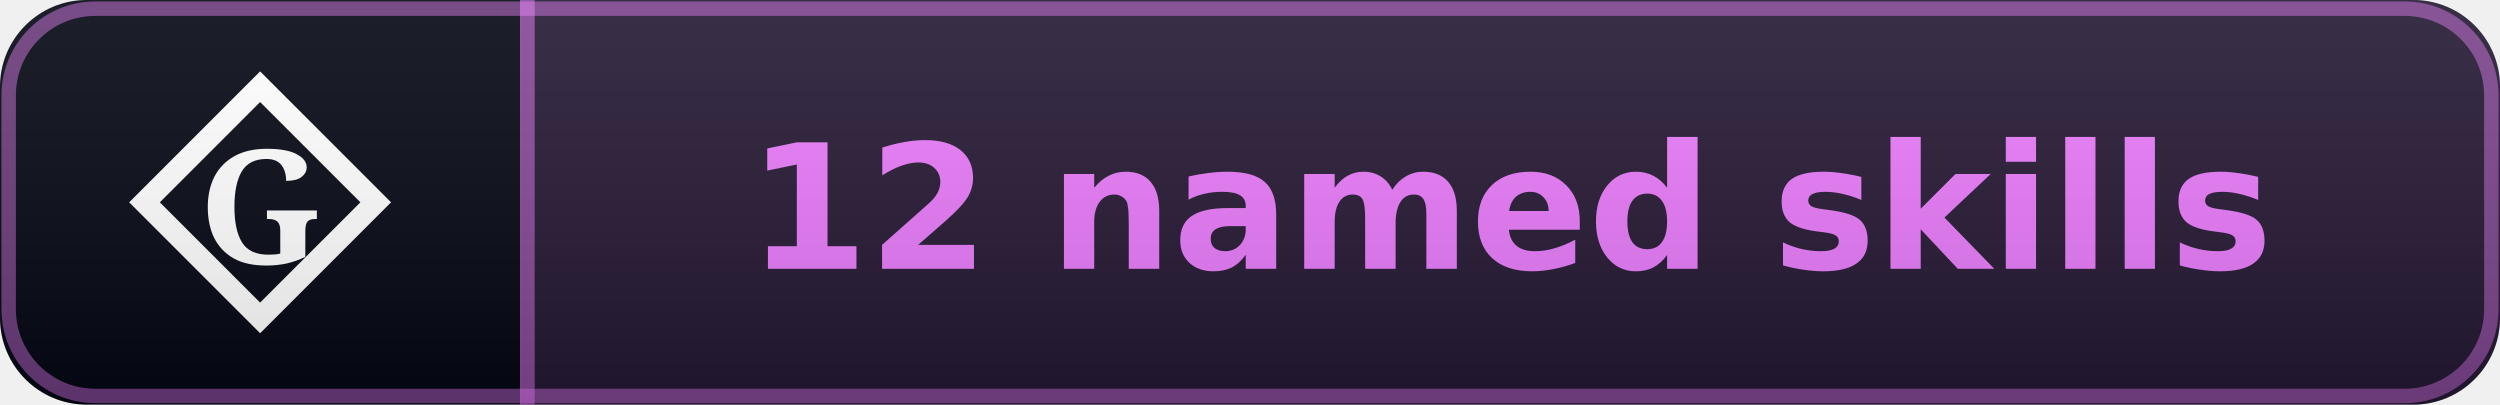
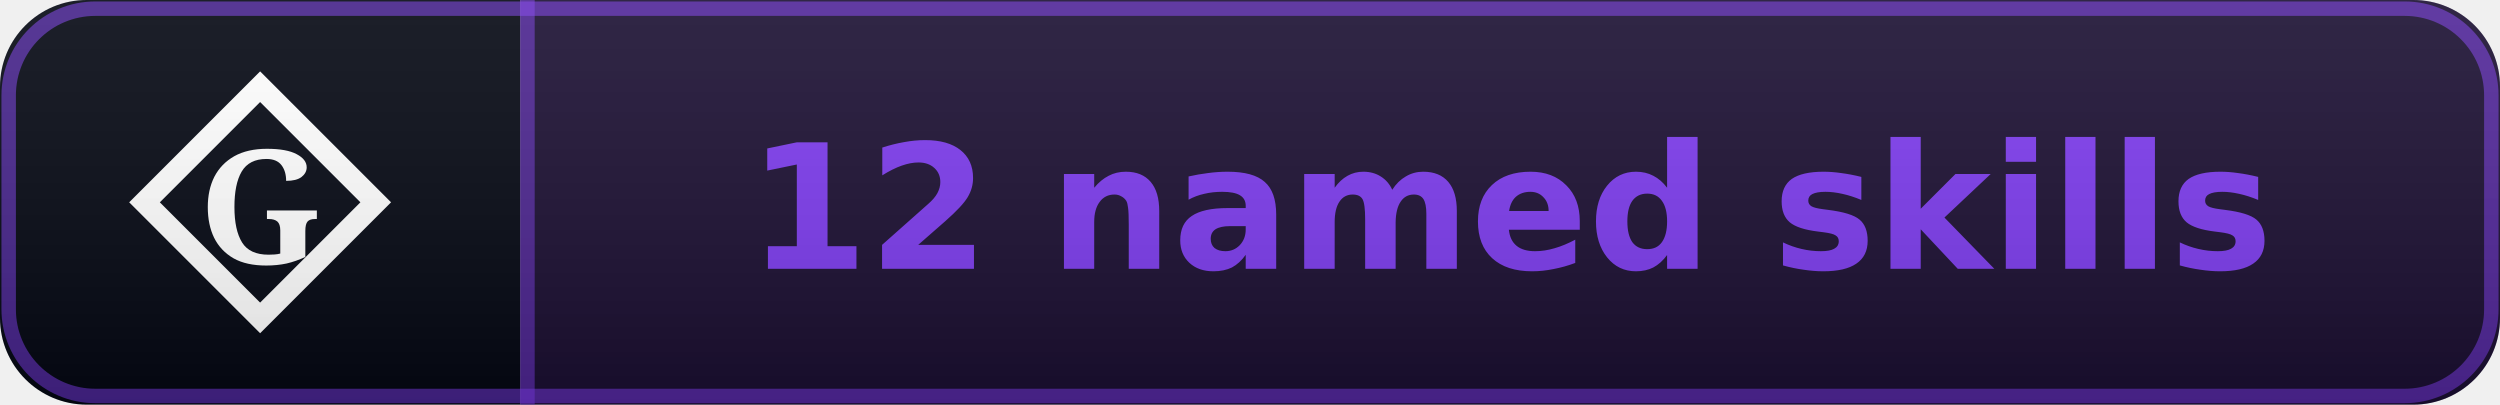
<svg xmlns="http://www.w3.org/2000/svg" width="173" height="28" viewBox="0 0 173 28" role="img" aria-label="Gaia: 12 named skills">
  <linearGradient id="sh" x2="0" y2="100%">
    <stop offset="0" stop-color="#fff" stop-opacity=".10" />
    <stop offset="1" stop-opacity=".14" />
  </linearGradient>
  <clipPath id="rc">
    <rect width="173" height="28" rx="6" fill="#fff" />
  </clipPath>
  <g clip-path="url(#rc)">
    <rect width="36" height="28" fill="#030712" />
-     <rect x="36.0" width="137.0" height="28" fill="#030712" />
-     <rect x="36.0" width="137.0" height="28" fill="rgba(232,121,249,0.14)" />
-     <rect x="36.0" width="1" height="28" fill="rgba(232,121,249,0.5)" />
+     <rect x="36.0" width="137.0" height="28" fill="#0a0713" />
+     <rect x="36.0" width="137.0" height="28" fill="rgba(124,58,237,0.14)" />
+     <rect x="36.0" width="1" height="28" fill="rgba(124,58,237,0.5)" />
    <path d="M 18.0 6 L 26.0 14 L 18.0 22 L 10.0 14 Z" fill="none" stroke="#ffffff" stroke-width="1.5" stroke-linejoin="miter" />
    <text x="18.0" y="14" font-family="EB Garamond, Georgia, serif" font-weight="600" font-size="11" fill="#ffffff" text-anchor="middle" dominant-baseline="central">G</text>
-     <text x="104.5" y="18.6" font-family="Verdana,DejaVu Sans,sans-serif" font-size="12" font-weight="700" text-anchor="middle" fill="#e879f9">12 named skills</text>
-     <rect x="0.6" y="0.6" width="171.8" height="26.8" fill="none" stroke="rgba(232,121,249,0.45)" stroke-width="1" rx="6" />
+     <text x="104.5" y="18.6" font-family="Verdana,DejaVu Sans,sans-serif" font-size="12" font-weight="700" text-anchor="middle" fill="#7c3aed">12 named skills</text>
+     <rect x="0.6" y="0.6" width="171.8" height="26.8" fill="none" stroke="rgba(124,58,237,0.55)" stroke-width="1" rx="6" />
    <rect width="173" height="28" fill="url(#sh)" />
  </g>
</svg>
